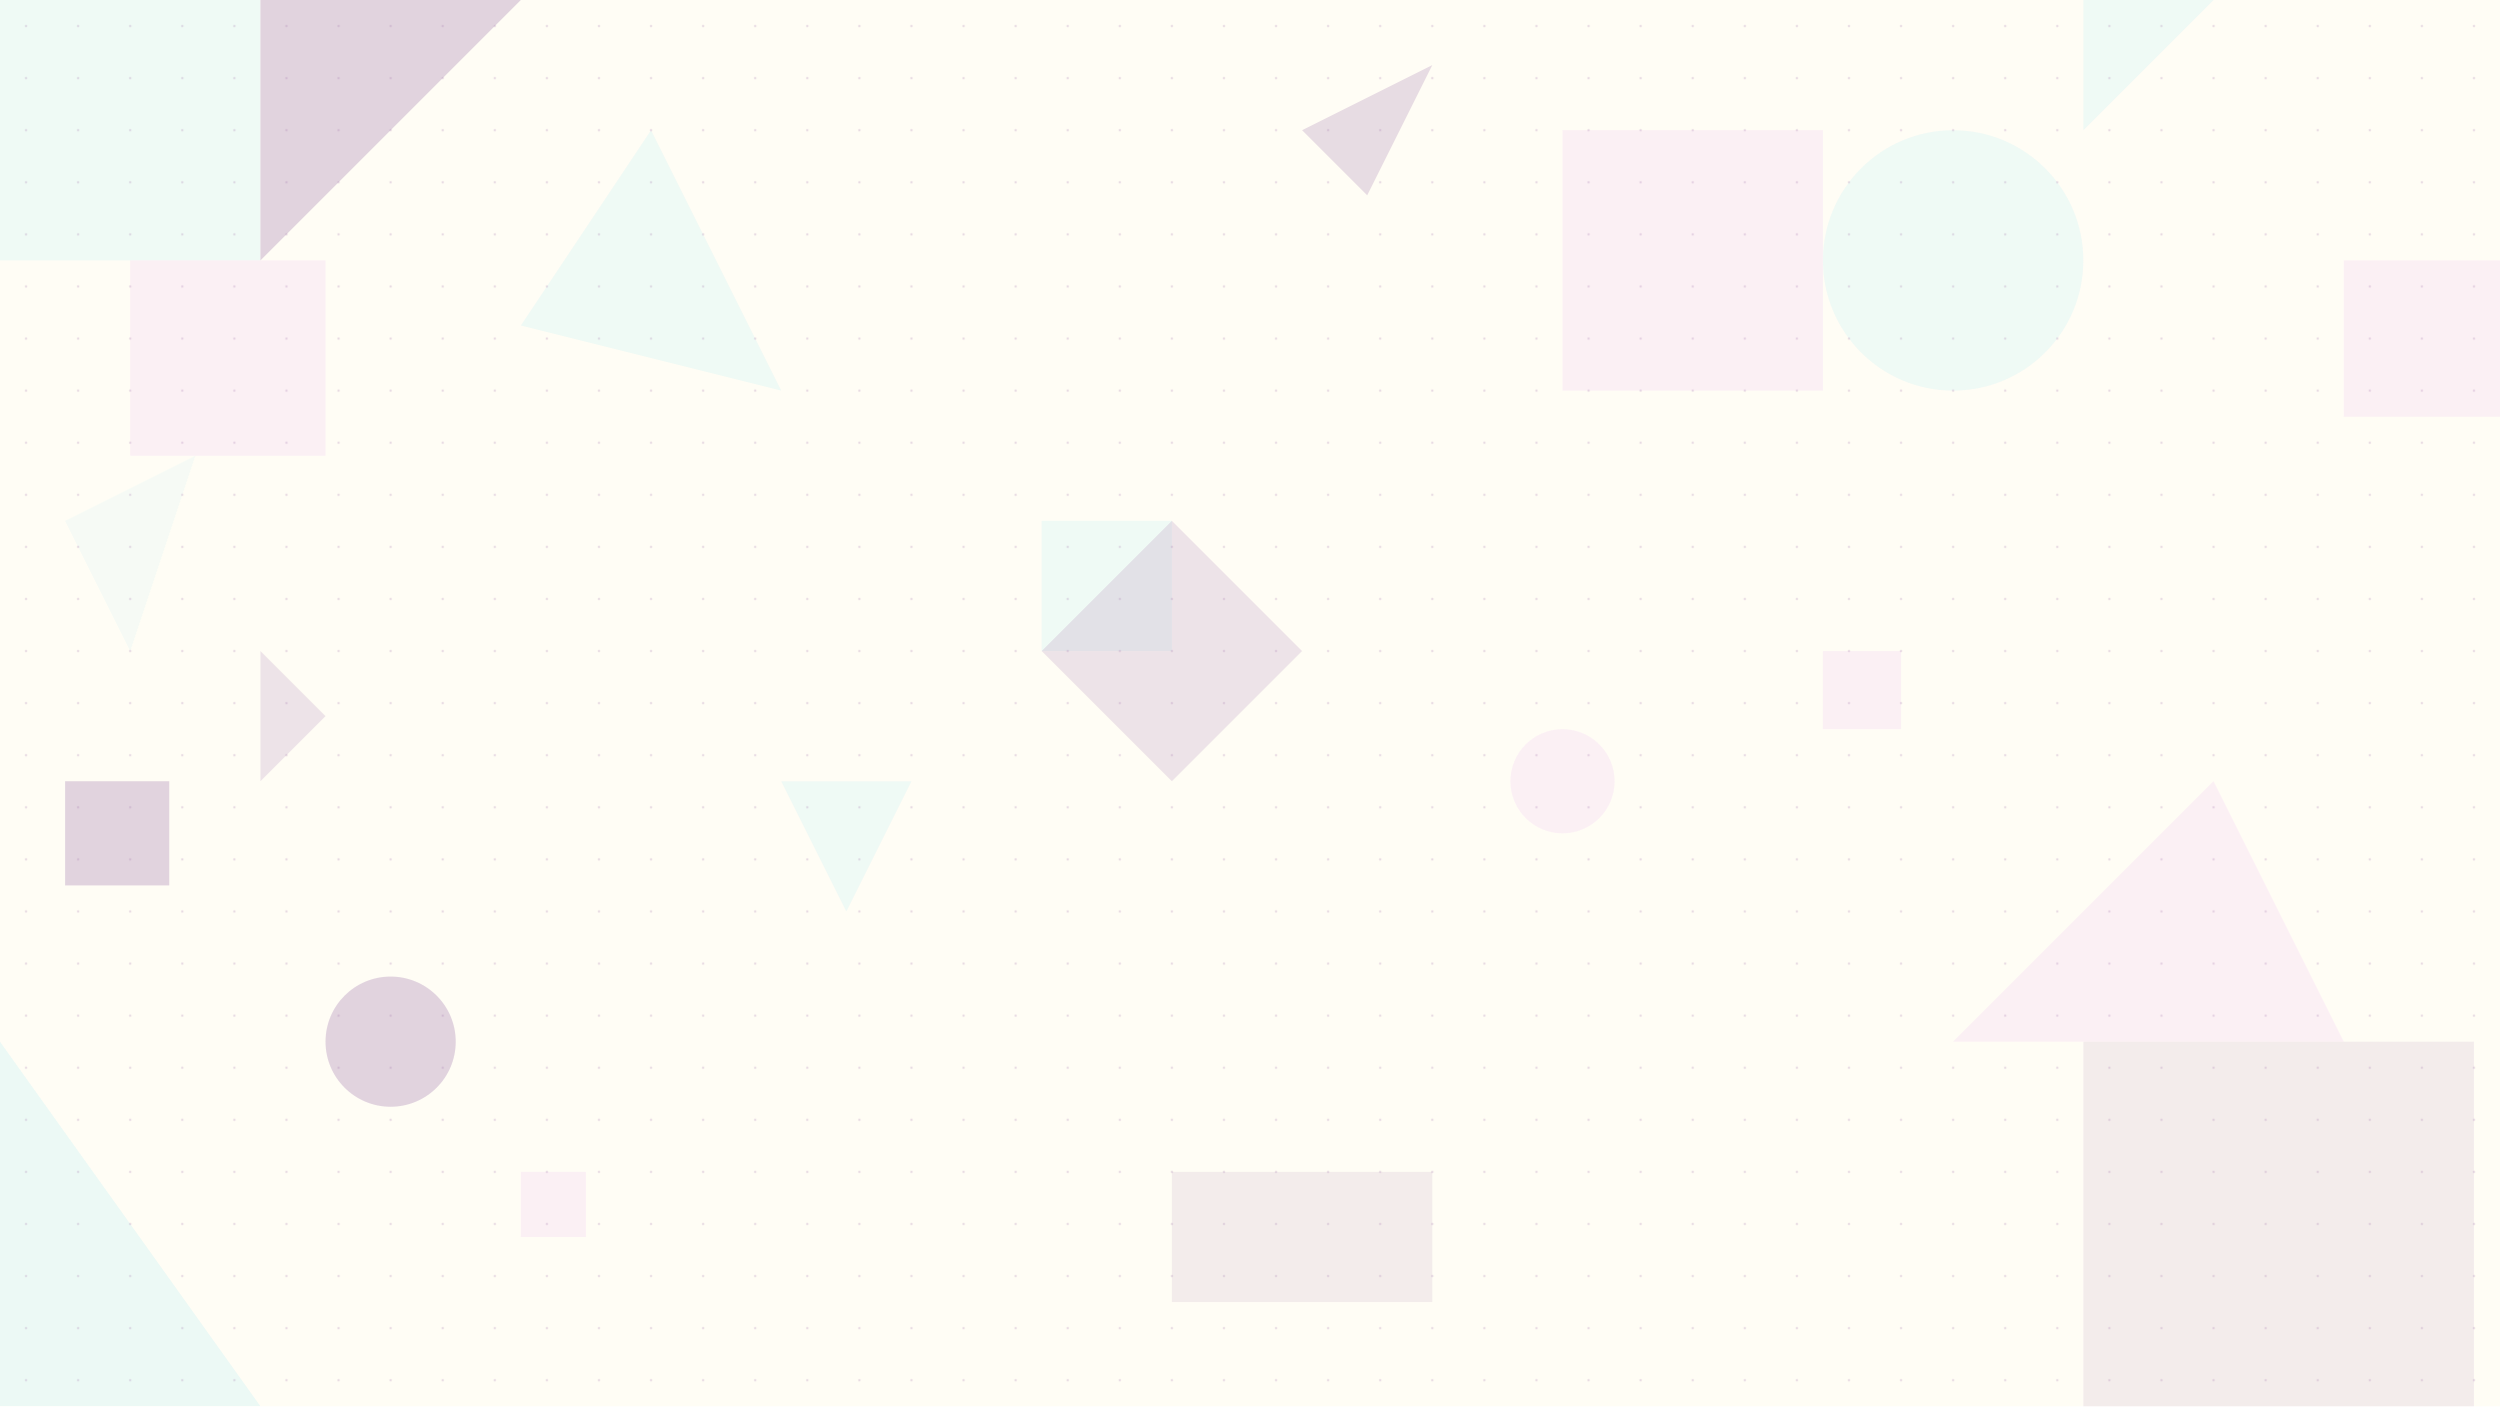
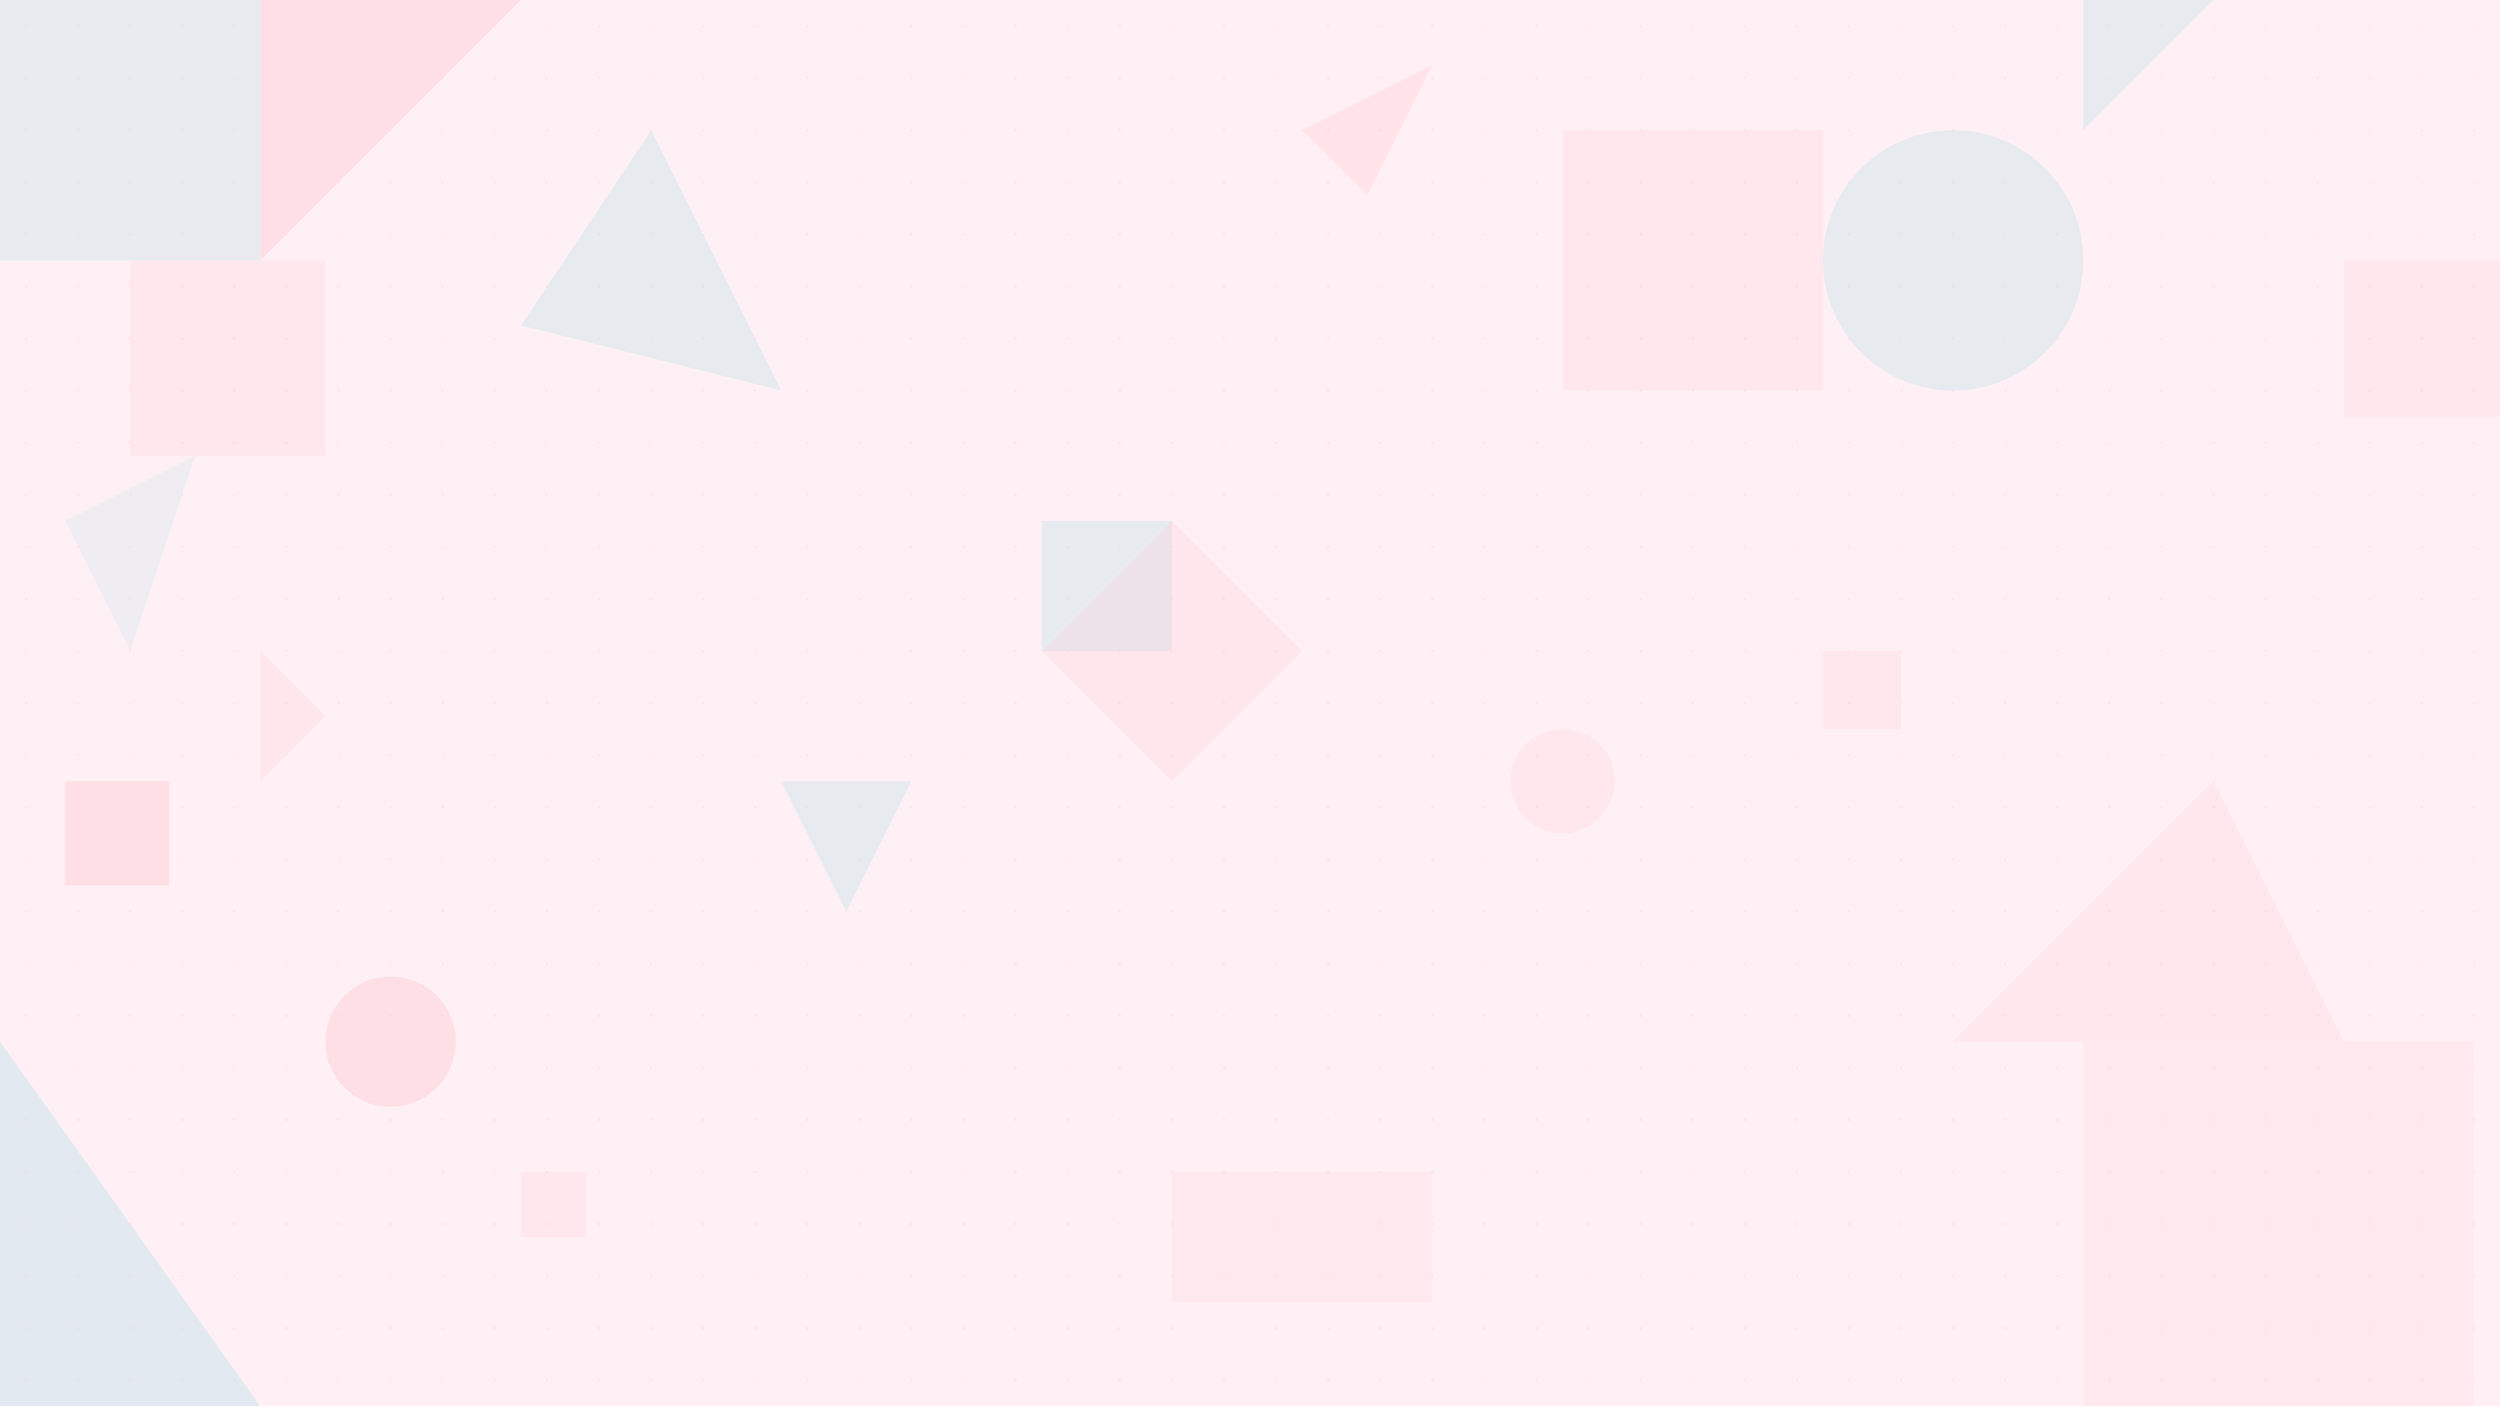
<svg xmlns="http://www.w3.org/2000/svg" viewBox="0 0 1920 1080" preserveAspectRatio="xMidYMid slice">
  <defs>
    <style>
      @keyframes drift { 0% { transform: translate(0, 0); } 50% { transform: translate(20px, -20px); } 100% { transform: translate(0, 0); } }
      @keyframes pulse { 0% { opacity: 0.3; } 50% { opacity: 0.6; } 100% { opacity: 0.3; } }
      .shape { opacity: 0.5; animation: drift 10s infinite ease-in-out; }
-       .c1 { fill: #9B72AA; }
-       .c2 { fill: #F3D1F4; }
-       .c3 { fill: #CBF1F5; }
-       .c4 { fill: #FFFDF5; }
+       .c1 { fill: #FFB7C5; }
+       .c2 { fill: #FFD1DC; }
+       .c3 { fill: #B0E0E6; }
+       .c4 { fill: #FFF0F5; }
    </style>
  </defs>
-   <rect width="100%" height="100%" fill="#FFFDF5" />
+   <rect width="100%" height="100%" fill="#FFF0F5" />
  <g opacity="0.6">
    <rect x="0" y="0" width="200" height="200" class="c3 shape" style="animation-delay: 0s" />
    <polygon points="200,0 400,0 200,200" class="c1 shape" style="animation-delay: -2s" />
    <rect x="100" y="200" width="150" height="150" class="c2 shape" style="animation-delay: -5s" />
    <polygon points="500,100 600,300 400,250" class="c3 shape" style="animation-delay: -3s" />
    <rect x="1600" y="800" width="300" height="300" class="c1 shape" style="animation-delay: -7s; opacity: 0.2" />
    <polygon points="1500,800 1700,600 1800,800" class="c2 shape" style="animation-delay: -1s" />
    <rect x="800" y="400" width="100" height="100" class="c3 shape" style="animation-delay: -4s" />
    <polygon points="900,400 1000,500 900,600 800,500" class="c1 shape" style="animation-delay: -6s; opacity: 0.3" />
    <rect x="1200" y="100" width="200" height="200" class="c2 shape" style="animation-duration: 15s" />
    <polygon points="0,800 200,1080 0,1080" class="c3 shape" style="opacity: 0.6" />
    <rect x="50" y="600" width="80" height="80" class="c1 shape" style="animation-duration: 12s" />
-     <circle cx="1500" cy="200" r="100" fill="#CBF1F5" opacity="0.3" class="shape" />
+     <circle cx="1500" cy="200" r="100" fill="#B0E0E6" opacity="0.3" class="shape" />
    <polygon points="1000,100 1100,50 1050,150" class="c1 shape" style="animation-delay: -8s; opacity: 0.4" />
    <rect x="1400" y="500" width="60" height="60" class="c2 shape" style="animation-delay: -2.5s" />
-     <circle cx="300" cy="800" r="50" fill="#9B72AA" opacity="0.1" class="shape" style="animation-duration: 20s" />
+     <circle cx="300" cy="800" r="50" fill="#FFB7C5" opacity="0.1" class="shape" style="animation-duration: 20s" />
    <polygon points="600,600 700,600 650,700" class="c3 shape" style="animation-delay: -1s; opacity: 0.5" />
    <rect x="1800" y="200" width="120" height="120" class="c2 shape" style="animation-delay: -9s" />
    <polygon points="50,400 150,350 100,500" class="c3 shape" style="animation-delay: -3s; opacity: 0.3" />
    <rect x="900" y="900" width="200" height="100" class="c1 shape" style="animation-delay: -11s; opacity: 0.2" />
-     <circle cx="1200" cy="600" r="40" fill="#F3D1F4" opacity="0.4" class="shape" />
+     <circle cx="1200" cy="600" r="40" fill="#FFD1DC" opacity="0.4" class="shape" />
    <polygon points="1600,0 1700,0 1600,100" class="c3 shape" />
    <rect x="400" y="900" width="50" height="50" class="c2 shape" style="animation-delay: -5s" />
    <polygon points="200,500 250,550 200,600" class="c1 shape" style="opacity:0.3" />
  </g>
  <pattern id="grid" width="40" height="40" patternUnits="userSpaceOnUse">
    <rect width="40" height="40" fill="none" />
-     <circle cx="20" cy="20" r="1" fill="#9B72AA" opacity="0.2" />
+     <circle cx="20" cy="20" r="1" fill="#FFB7C5" opacity="0.2" />
  </pattern>
  <rect width="100%" height="100%" fill="url(#grid)" />
</svg>
